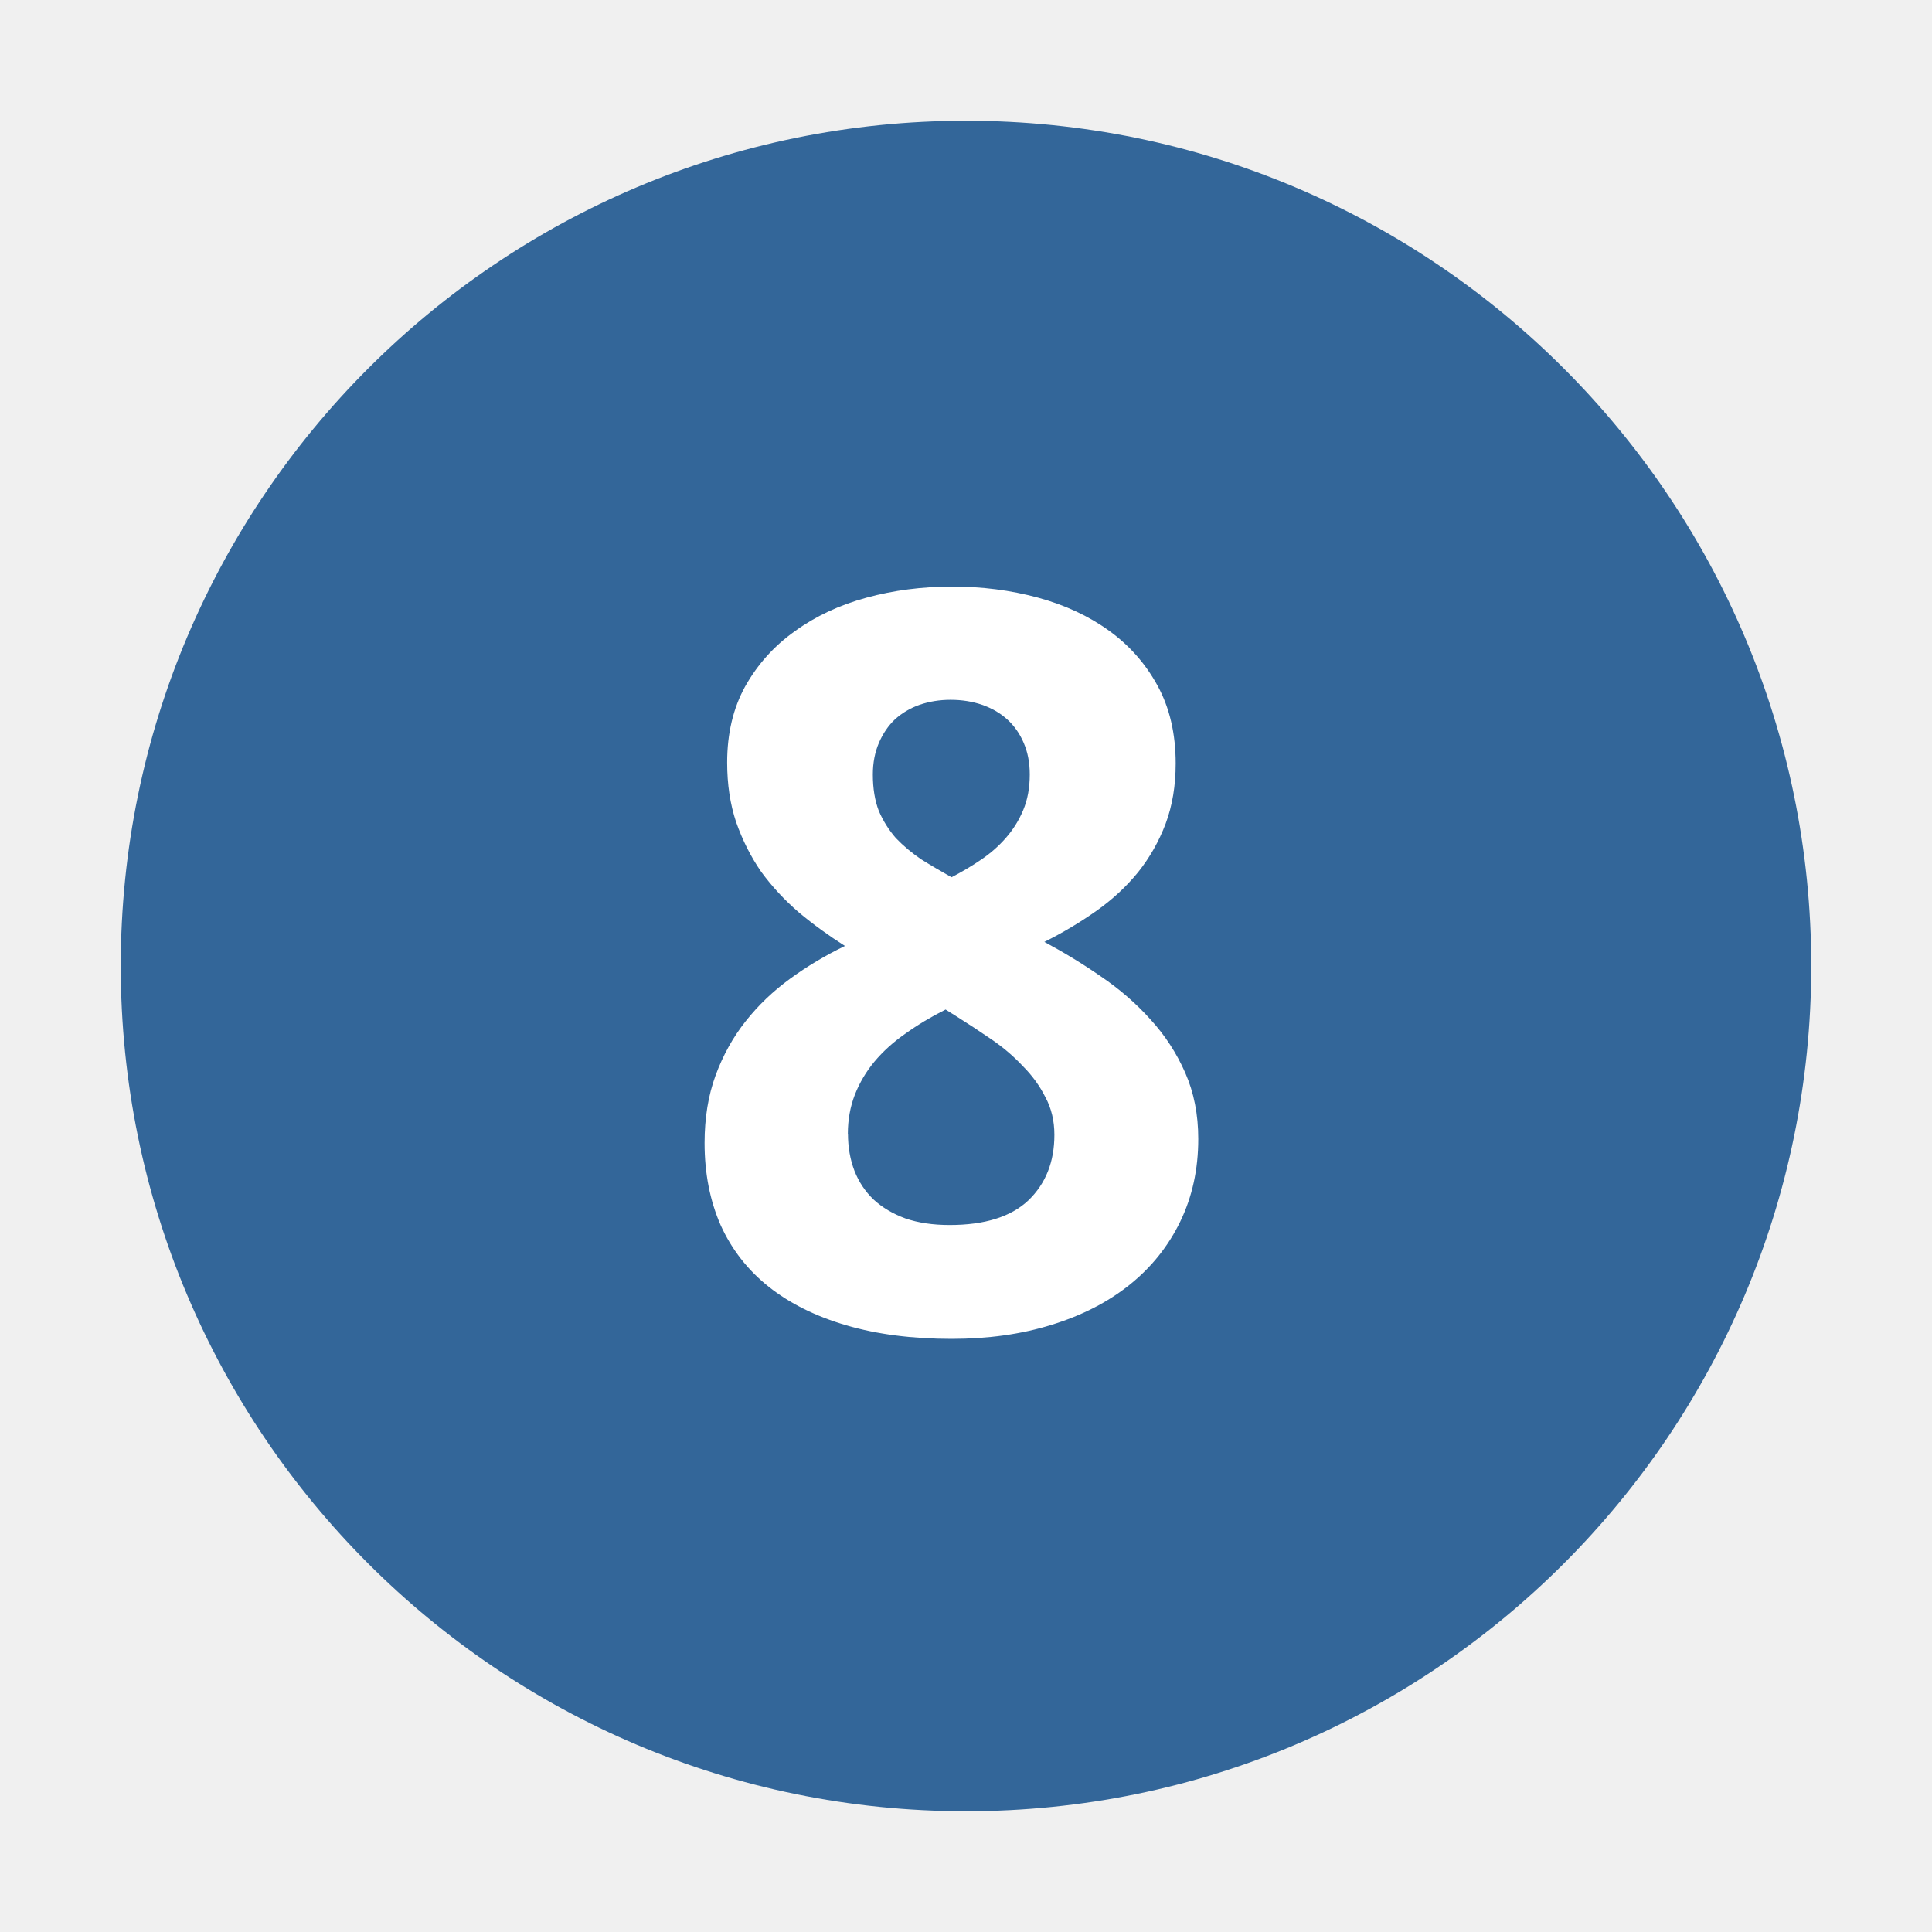
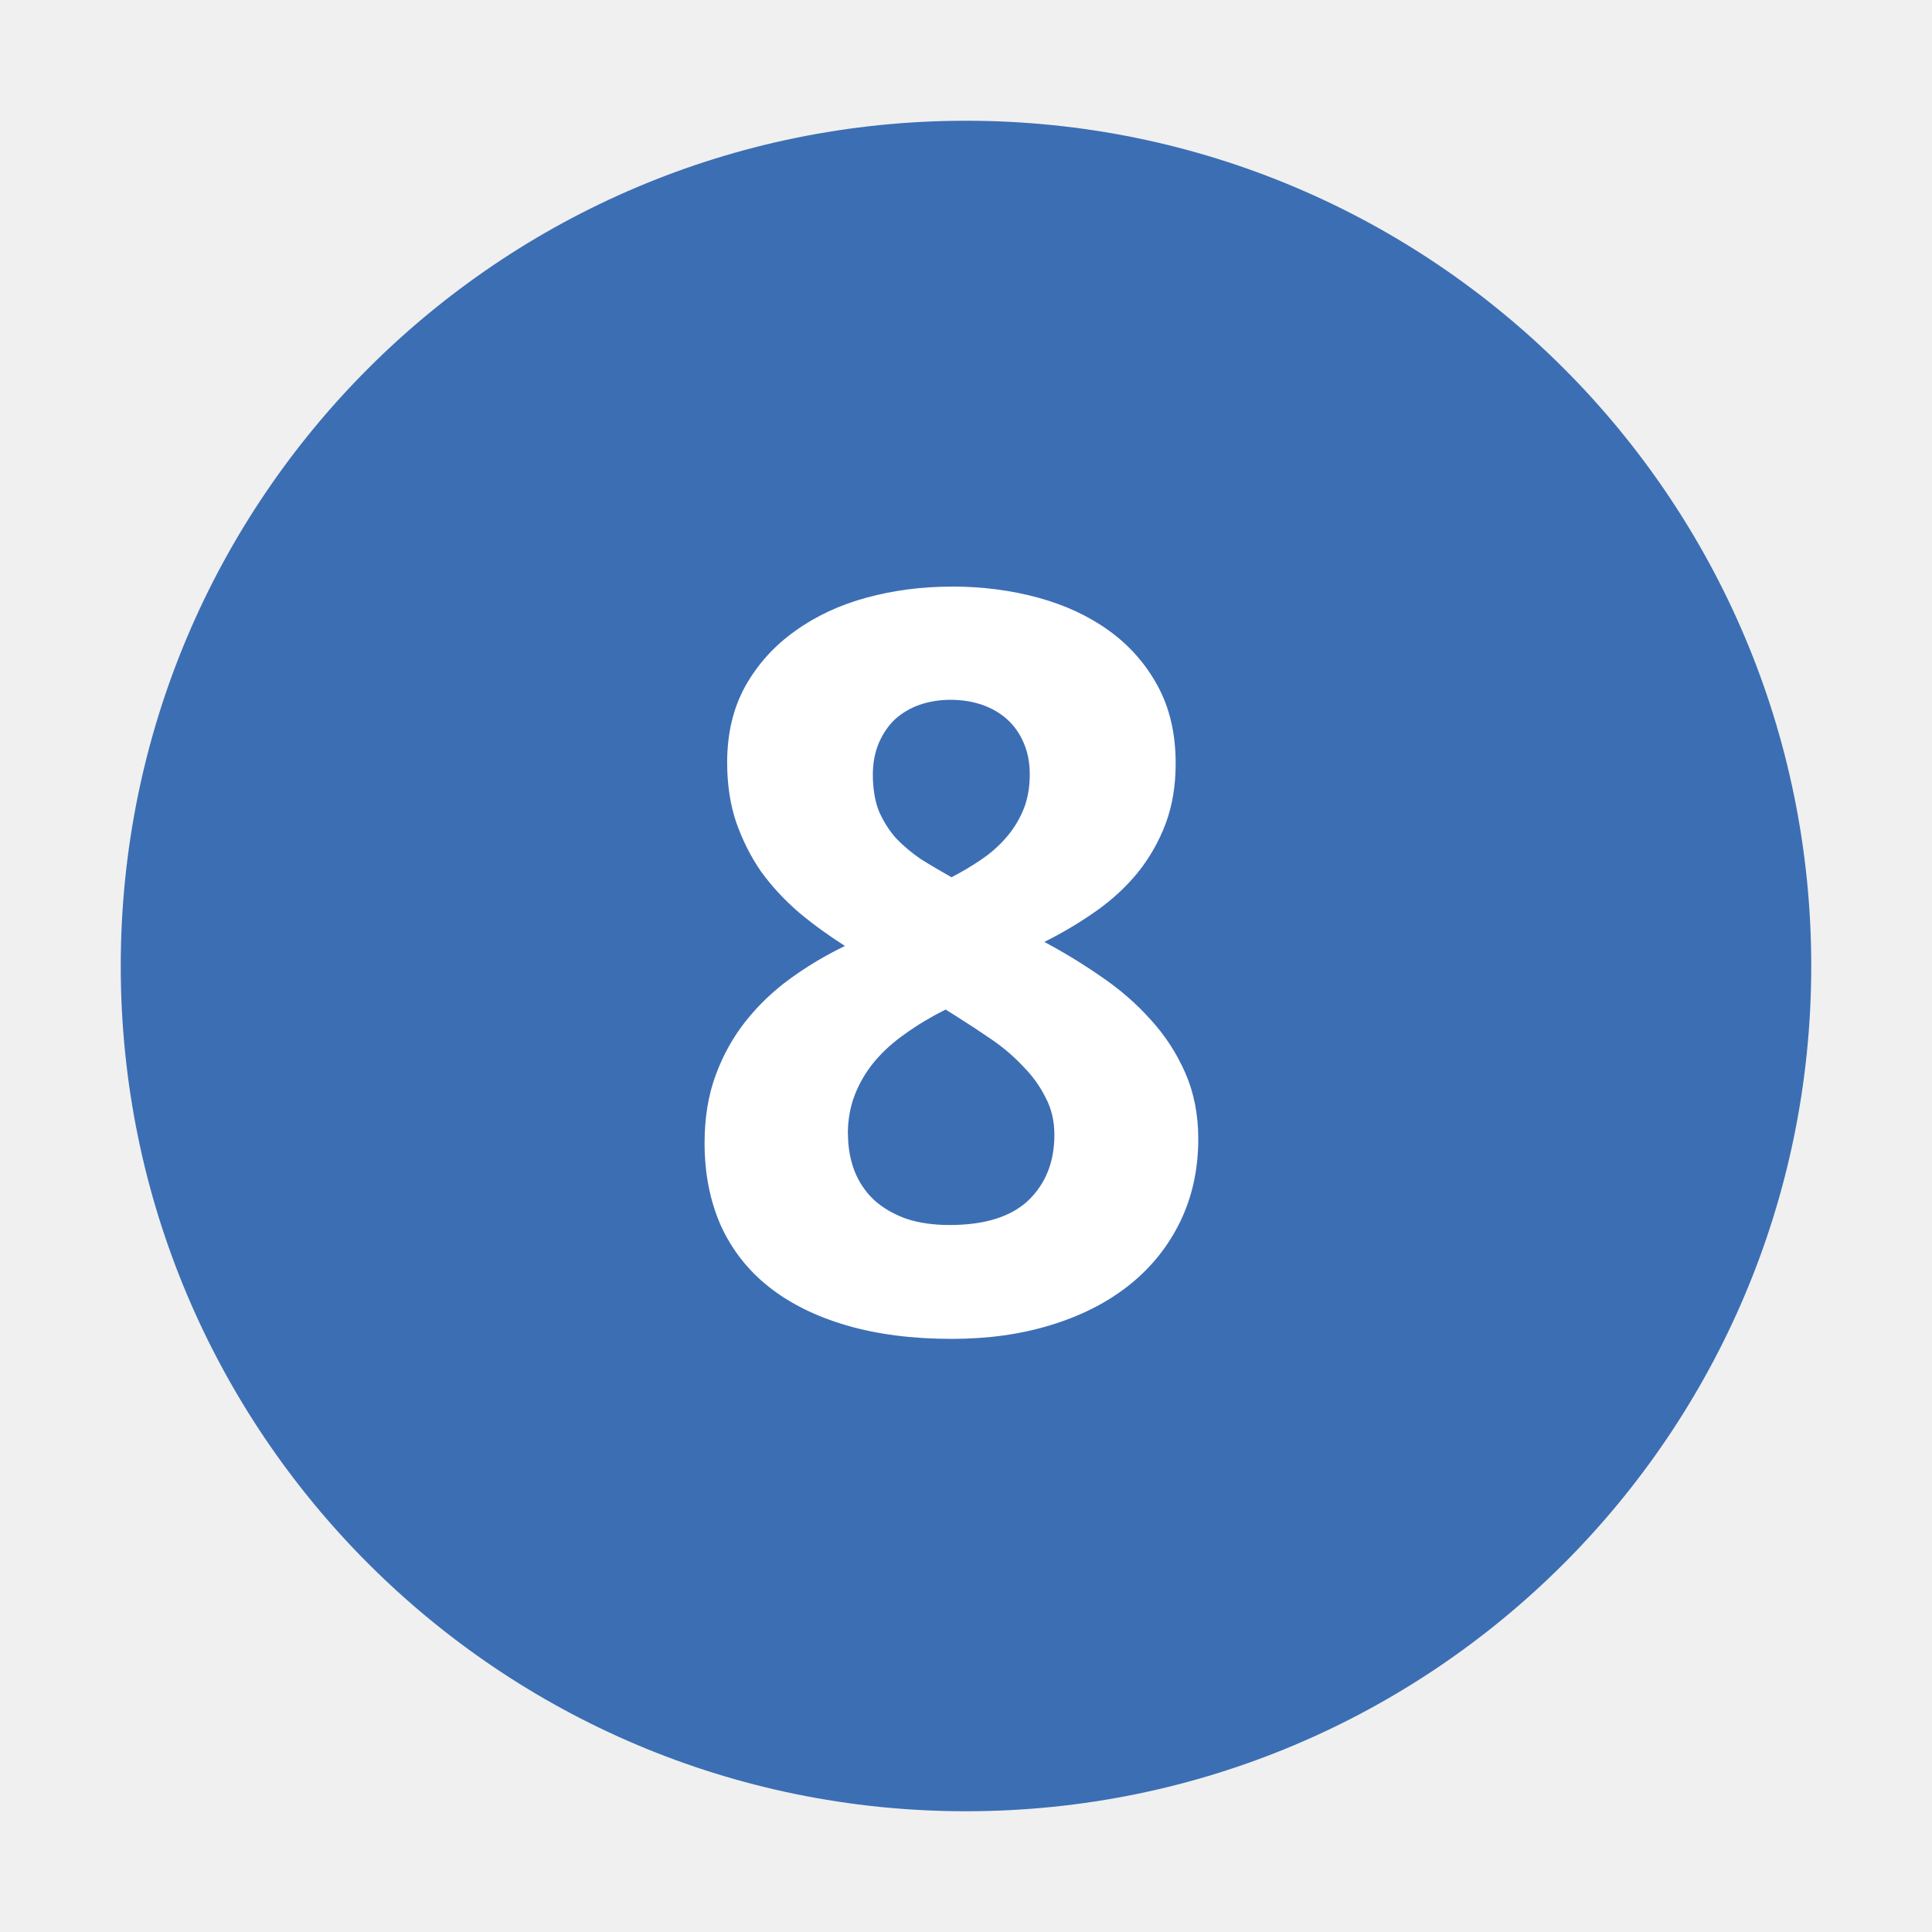
<svg xmlns="http://www.w3.org/2000/svg" version="1.0" width="32" height="32" id="svg2">
  <defs id="defs15" />
-   <circle cx="16" cy="16" r="14" id="circle" style="fill:#336699" />
+   <circle cx="16" cy="16" r="14" id="circle" style="fill:#3c6eb4" />
  <g id="text2820" style="font-size:10px;font-style:normal;font-variant:normal;font-weight:normal;font-stretch:normal;text-align:start;text-anchor:start;fill:#ffffff;fill-opacity:1;stroke:none;font-family:Droid Sans;-inkscape-font-specification:Droid Sans">
    <path d="m 15.762,9.715 c 0.504,1.23e-5 0.979,0.061 1.428,0.183 0.448,0.122 0.841,0.304 1.179,0.548 0.338,0.244 0.606,0.548 0.805,0.913 0.199,0.365 0.299,0.794 0.299,1.287 -8e-6,0.365 -0.055,0.697 -0.166,0.996 -0.111,0.293 -0.263,0.562 -0.457,0.805 -0.194,0.238 -0.423,0.451 -0.689,0.639 -0.266,0.188 -0.553,0.36 -0.863,0.515 0.321,0.172 0.634,0.362 0.938,0.573 0.31,0.21 0.584,0.448 0.822,0.714 0.238,0.26 0.429,0.553 0.573,0.88 0.144,0.327 0.216,0.692 0.216,1.096 -8e-6,0.504 -0.1,0.96 -0.299,1.37 -0.199,0.41 -0.479,0.758 -0.838,1.046 -0.36,0.288 -0.791,0.509 -1.295,0.664 -0.498,0.155 -1.049,0.232 -1.652,0.232 -0.653,0 -1.234,-0.075 -1.743,-0.224 -0.509,-0.149 -0.938,-0.362 -1.287,-0.639 -0.349,-0.277 -0.614,-0.617 -0.797,-1.021 -0.177,-0.404 -0.266,-0.858 -0.266,-1.361 -10e-7,-0.415 0.061,-0.789 0.183,-1.121 0.122,-0.332 0.288,-0.631 0.498,-0.896 0.21,-0.266 0.457,-0.501 0.739,-0.706 0.282,-0.205 0.584,-0.385 0.905,-0.54 -0.271,-0.172 -0.526,-0.357 -0.764,-0.556 -0.238,-0.205 -0.445,-0.429 -0.623,-0.672 -0.172,-0.249 -0.31,-0.523 -0.415,-0.822 -0.1,-0.299 -0.149,-0.628 -0.149,-0.988 -10e-7,-0.481 0.1,-0.902 0.299,-1.262 0.205,-0.365 0.479,-0.67 0.822,-0.913 0.343,-0.249 0.739,-0.434 1.187,-0.556 0.448,-0.122 0.919,-0.183 1.411,-0.183 m -1.718,9.064 c -3e-6,0.221 0.036,0.426 0.108,0.614 0.072,0.183 0.177,0.34 0.315,0.473 0.144,0.133 0.321,0.238 0.531,0.315 0.21,0.072 0.454,0.108 0.73,0.108 0.581,2e-6 1.015,-0.136 1.303,-0.407 0.288,-0.277 0.432,-0.639 0.432,-1.087 -6e-6,-0.232 -0.05,-0.44 -0.149,-0.623 -0.094,-0.188 -0.219,-0.36 -0.374,-0.515 -0.149,-0.16 -0.321,-0.307 -0.515,-0.44 -0.194,-0.133 -0.387,-0.26 -0.581,-0.382 L 15.662,16.721 c -0.243,0.122 -0.465,0.255 -0.664,0.398 -0.199,0.138 -0.371,0.293 -0.515,0.465 -0.138,0.166 -0.246,0.349 -0.324,0.548 -0.077,0.199 -0.116,0.415 -0.116,0.647 m 1.702,-7.188 c -0.183,10e-6 -0.354,0.028 -0.515,0.083 -0.155,0.055 -0.291,0.136 -0.407,0.241 -0.111,0.105 -0.199,0.235 -0.266,0.39 -0.066,0.155 -0.1,0.329 -0.1,0.523 -3e-6,0.232 0.033,0.434 0.1,0.606 0.072,0.166 0.166,0.315 0.282,0.448 0.122,0.127 0.26,0.243 0.415,0.349 0.16,0.1 0.329,0.199 0.506,0.299 0.172,-0.089 0.335,-0.185 0.49,-0.291 0.155,-0.105 0.291,-0.224 0.407,-0.357 0.122,-0.138 0.219,-0.293 0.291,-0.465 0.072,-0.172 0.108,-0.368 0.108,-0.589 -6e-6,-0.194 -0.033,-0.368 -0.1,-0.523 -0.066,-0.155 -0.158,-0.285 -0.274,-0.39 -0.116,-0.105 -0.255,-0.185 -0.415,-0.241 -0.16,-0.055 -0.335,-0.083 -0.523,-0.083" id="path2818" style="font-size:17px;font-weight:bold;fill:#ffffff;-inkscape-font-specification:Bitstream Vera Sans Bold" />
  </g>
</svg>
